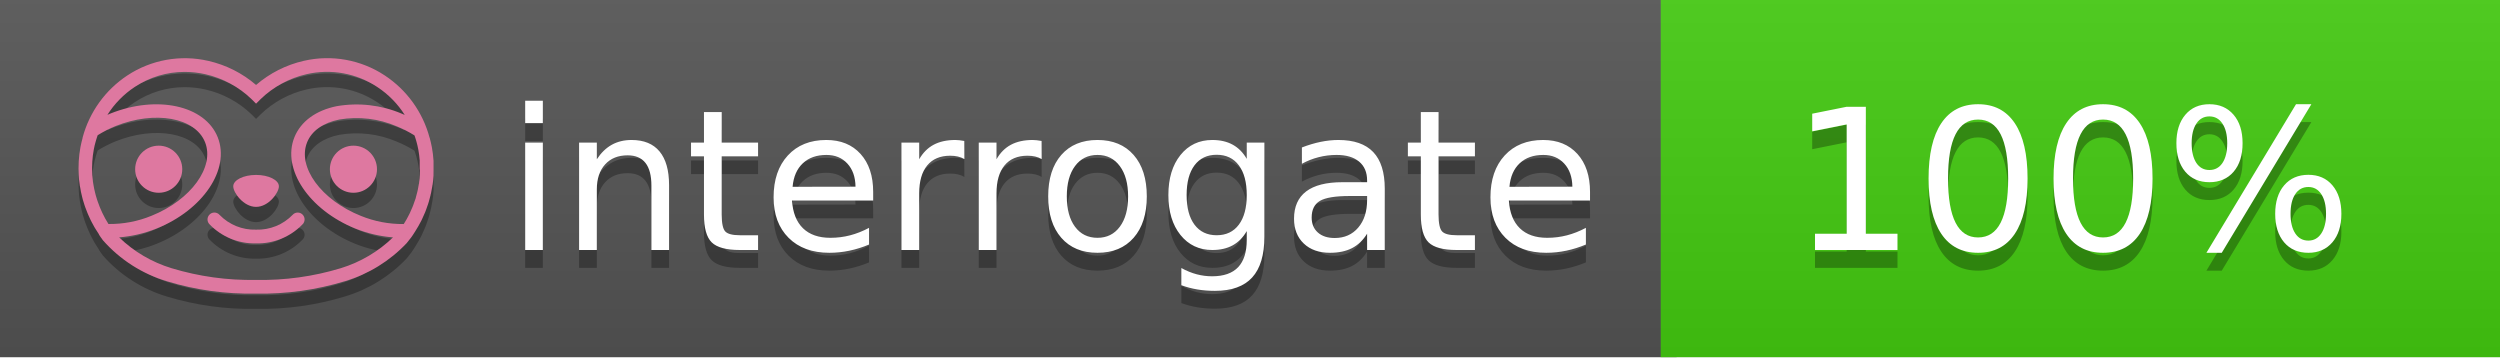
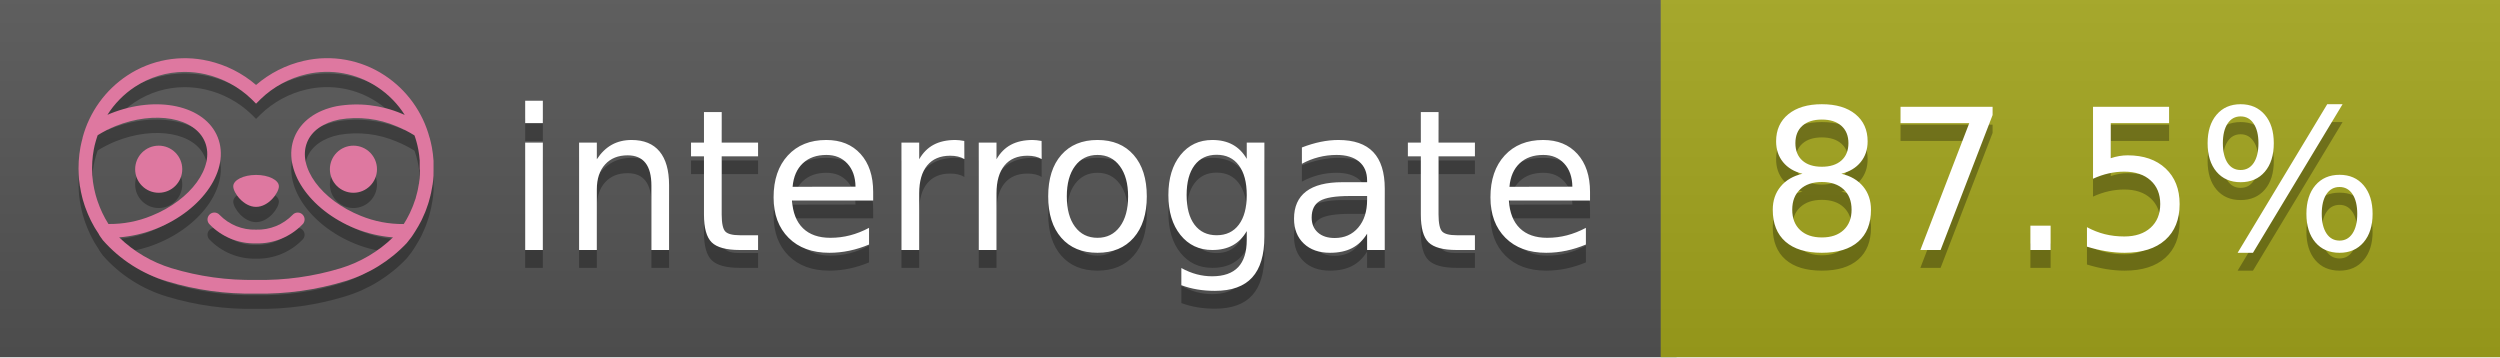
<svg xmlns="http://www.w3.org/2000/svg" width="140" height="20" viewBox="0 0 140 20" version="1.1" xml:space="preserve" style="fill-rule:evenodd;clip-rule:evenodd;stroke-linejoin:round;stroke-miterlimit:2;">
  <g transform="matrix(1,0,0,1,22,0)">
    <g id="backgrounds" transform="matrix(1.32789,0,0,1,-22.3892,0)">
      <rect x="0" y="0" width="71" height="20" style="fill:rgb(85,85,85);" />
    </g>
-     <rect x="71" y="0" width="47" height="20" data-interrogate="color" style="fill:#4c1" />
+     <rect x="71" y="0" width="47" height="20" data-interrogate="color" style="fill:#a4a61d" />
    <g transform="matrix(1.19746,0,0,1,-22.3744,-4.85723e-16)">
      <rect x="0" y="0" width="118" height="20" style="fill:url(#_Linear1);" />
    </g>
  </g>
  <g fill="#fff" text-anchor="middle" font-family="DejaVu Sans,Verdana,Geneva,sans-serif" font-size="110">
    <text x="590" y="150" fill="#010101" fill-opacity=".3" transform="scale(.1)" textLength="610">interrogate</text>
    <text x="590" y="140" transform="scale(.1)" textLength="610">interrogate</text>
-     <text x="1160" y="150" fill="#010101" fill-opacity=".3" transform="scale(.1)" textLength="330" data-interrogate="result">100%</text>
-     <text x="1160" y="140" transform="scale(.1)" textLength="330" data-interrogate="result">100%</text>
+     <text x="1160" y="150" fill="#010101" fill-opacity=".3" transform="scale(.1)" textLength="370" data-interrogate="result">87.5%</text>
+     <text x="1160" y="140" transform="scale(.1)" textLength="370" data-interrogate="result">87.5%</text>
  </g>
  <g id="logo-shadow" transform="matrix(0.854876,0,0,0.854876,-6.73514,1.732)">
    <g transform="matrix(0.299012,0,0,0.299012,9.70229,-6.68582)">
      <path d="M50,64.25C52.76,64.25 55,61.13 55,59.75C55,58.37 52.76,57.25 50,57.25C47.24,57.25 45,58.37 45,59.75C45,61.13 47.24,64.25 50,64.25Z" style="fill:rgb(1,1,1);fill-opacity:0.3;fill-rule:nonzero;" />
    </g>
    <g transform="matrix(0.299012,0,0,0.299012,9.70229,-6.68582)">
      <path d="M88,49.05C86.506,43.475 83.018,38.638 78.2,35.46C72.969,32.002 66.539,30.844 60.43,32.26C56.576,33.145 52.995,34.958 50,37.54C46.998,34.958 43.411,33.149 39.55,32.27C33.441,30.853 27.011,32.011 21.78,35.47C16.97,38.652 13.489,43.489 12,49.06L12,49.13C11.82,49.79 11.66,50.46 11.53,51.13C11.146,53.207 11.021,55.323 11.16,57.43C11.16,58.03 11.26,58.63 11.34,59.23C11.34,59.51 11.43,59.79 11.48,60.07C11.53,60.35 11.58,60.68 11.64,60.98C11.7,61.28 11.8,61.69 11.89,62.05C11.98,62.41 11.99,62.47 12.05,62.68C12.16,63.07 12.28,63.46 12.41,63.84L12.58,64.34C12.72,64.74 12.88,65.14 13.04,65.53L13.23,65.98C13.403,66.373 13.583,66.767 13.77,67.16L13.99,67.59C14.19,67.97 14.39,68.35 14.61,68.73L14.87,69.15C15.1,69.52 15.33,69.89 15.58,70.26L15.58,70.32L15.99,70.93C16.14,71.14 16.29,71.36 16.45,71.57C20.206,75.83 25.086,78.95 30.53,80.57C36.839,82.48 43.41,83.385 50,83.25C56.599,83.374 63.177,82.456 69.49,80.53C74.644,78.978 79.303,76.102 83,72.19C83.34,71.78 83.65,71.35 84,70.92L84.18,70.66L84.33,70.44L84.41,70.32C84.55,70.12 84.67,69.9 84.81,69.7C85.07,69.3 85.32,68.89 85.55,68.48C85.78,68.07 86.02,67.65 86.23,67.22C86.31,67.05 86.39,66.88 86.47,66.7C86.67,66.28 86.85,65.87 87.03,65.44L87.23,64.92C87.397,64.487 87.55,64.05 87.69,63.61L87.85,63.09C87.98,62.64 88.1,62.19 88.21,61.74C88.21,61.57 88.3,61.39 88.33,61.22C88.43,60.75 88.52,60.22 88.6,59.79C88.6,59.64 88.66,59.49 88.68,59.33C88.77,58.71 88.84,58.08 88.88,57.45L88.88,54.17C88.817,53.164 88.693,52.162 88.51,51.17C88.38,50.5 88.23,49.84 88.05,49.17L88,49.05ZM85.89,56.44L85.89,57.23C85.89,57.78 85.79,58.32 85.72,58.86C85.72,59.01 85.72,59.15 85.65,59.3C85.59,59.7 85.51,60.11 85.43,60.51L85.32,60.99C85.23,61.38 85.12,61.77 85.01,62.16C85.01,62.31 84.93,62.46 84.88,62.6C84.74,63.04 84.59,63.47 84.42,63.9L84.27,64.28C84.1,64.71 83.91,65.14 83.71,65.56C83.51,65.98 83.43,66.12 83.28,66.4L83.01,66.91C82.83,67.223 82.643,67.537 82.45,67.85L82.35,68.01C79.121,68.047 75.918,67.434 72.93,66.21C64.27,62.74 59,55.52 61.18,50.11C62.18,47.6 64.7,45.82 68.26,45.11C72.489,44.395 76.835,44.908 80.78,46.59C82.141,47.144 83.453,47.813 84.7,48.59C84.76,48.76 84.82,48.93 84.88,49.1C84.94,49.27 85.05,49.63 85.12,49.9C85.28,50.5 85.44,51.1 85.55,51.73C85.691,52.507 85.792,53.292 85.85,54.08L85.85,55.89C85.85,56.12 85.91,56.25 85.91,56.45L85.89,56.44ZM17.66,68C16.668,66.435 15.869,64.756 15.28,63L15.17,62.68C15.06,62.35 14.96,62.01 14.87,61.68C14.823,61.493 14.777,61.31 14.73,61.13C14.66,60.84 14.59,60.55 14.53,60.27C14.47,59.99 14.43,59.72 14.38,59.44C14.33,59.16 14.3,59 14.27,58.78C14.2,58.27 14.15,57.78 14.11,57.23L14.11,57.03C14.008,55.236 14.122,53.437 14.45,51.67C14.56,51.06 14.71,50.46 14.88,49.87C14.96,49.59 15.04,49.32 15.13,49.05C15.22,48.78 15.24,48.72 15.3,48.55C16.548,47.774 17.859,47.105 19.22,46.55C27.86,43.09 36.65,44.67 38.82,50.08C40.99,55.49 35.73,62.74 27.09,66.2C24.101,67.431 20.893,68.043 17.66,68ZM68.57,77.68C62.554,79.508 56.287,80.376 50,80.25C43.737,80.37 37.495,79.506 31.5,77.69C27.185,76.38 23.243,74.062 20,70.93C22.815,70.706 25.58,70.055 28.2,69C38.37,64.92 44.39,56 41.6,49C38.81,42 28.27,39.72 18.1,43.8L17.43,44.09C18.973,41.648 21.019,39.561 23.43,37.97C26.671,35.824 30.473,34.68 34.36,34.68C35.884,34.681 37.404,34.852 38.89,35.19C42.694,36.049 46.191,37.935 49,40.64L50,41.64L51,40.64C53.797,37.937 57.279,36.049 61.07,35.18C66.402,33.947 72.014,34.968 76.57,38C78.98,39.588 81.026,41.671 82.57,44.11L81.9,43.82C77.409,41.921 72.464,41.355 67.66,42.19C63.08,43.12 59.79,45.54 58.39,49.02C55.6,55.97 61.62,64.94 71.79,69.02C74.414,70.07 77.182,70.714 80,70.93C76.776,74.05 72.859,76.363 68.57,77.68Z" style="fill:rgb(1,1,1);fill-opacity:0.3;fill-rule:nonzero;" />
    </g>
    <g transform="matrix(0.299012,0,0,0.299012,9.70229,-6.68582)">
      <circle cx="71.33" cy="56" r="5.16" style="fill:rgb(1,1,1);fill-opacity:0.3;" />
    </g>
    <g transform="matrix(0.299012,0,0,0.299012,9.70229,-6.68582)">
      <circle cx="28.67" cy="56" r="5.16" style="fill:rgb(1,1,1);fill-opacity:0.3;" />
    </g>
    <g transform="matrix(0.299012,0,0,0.299012,9.70229,-6.68582)">
      <path d="M58,66C55.912,68.161 53.003,69.339 50,69.24C46.997,69.339 44.088,68.161 42,66C41.714,65.677 41.302,65.491 40.87,65.491C40.042,65.491 39.361,66.172 39.361,67C39.361,67.368 39.496,67.724 39.74,68C42.403,70.804 46.134,72.35 50,72.25C53.862,72.347 57.59,70.802 60.25,68C60.495,67.725 60.63,67.369 60.63,67C60.63,66.174 59.951,65.495 59.125,65.495C58.695,65.495 58.285,65.679 58,66Z" style="fill:rgb(1,1,1);fill-opacity:0.3;fill-rule:nonzero;" />
    </g>
  </g>
  <g id="logo-pink" transform="matrix(0.854876,0,0,0.854876,-6.73514,0.877124)">
    <g transform="matrix(0.299012,0,0,0.299012,9.70229,-6.68582)">
      <path d="M50,64.25C52.76,64.25 55,61.13 55,59.75C55,58.37 52.76,57.25 50,57.25C47.24,57.25 45,58.37 45,59.75C45,61.13 47.24,64.25 50,64.25Z" style="fill:rgb(222,120,160);fill-rule:nonzero;" />
    </g>
    <g transform="matrix(0.299012,0,0,0.299012,9.70229,-6.68582)">
      <path d="M88,49.05C86.506,43.475 83.018,38.638 78.2,35.46C72.969,32.002 66.539,30.844 60.43,32.26C56.576,33.145 52.995,34.958 50,37.54C46.998,34.958 43.411,33.149 39.55,32.27C33.441,30.853 27.011,32.011 21.78,35.47C16.97,38.652 13.489,43.489 12,49.06L12,49.13C11.82,49.79 11.66,50.46 11.53,51.13C11.146,53.207 11.021,55.323 11.16,57.43C11.16,58.03 11.26,58.63 11.34,59.23C11.34,59.51 11.43,59.79 11.48,60.07C11.53,60.35 11.58,60.68 11.64,60.98C11.7,61.28 11.8,61.69 11.89,62.05C11.98,62.41 11.99,62.47 12.05,62.68C12.16,63.07 12.28,63.46 12.41,63.84L12.58,64.34C12.72,64.74 12.88,65.14 13.04,65.53L13.23,65.98C13.403,66.373 13.583,66.767 13.77,67.16L13.99,67.59C14.19,67.97 14.39,68.35 14.61,68.73L14.87,69.15C15.1,69.52 15.33,69.89 15.58,70.26L15.58,70.32L15.99,70.93C16.14,71.14 16.29,71.36 16.45,71.57C20.206,75.83 25.086,78.95 30.53,80.57C36.839,82.48 43.41,83.385 50,83.25C56.599,83.374 63.177,82.456 69.49,80.53C74.644,78.978 79.303,76.102 83,72.19C83.34,71.78 83.65,71.35 84,70.92L84.18,70.66L84.33,70.44L84.41,70.32C84.55,70.12 84.67,69.9 84.81,69.7C85.07,69.3 85.32,68.89 85.55,68.48C85.78,68.07 86.02,67.65 86.23,67.22C86.31,67.05 86.39,66.88 86.47,66.7C86.67,66.28 86.85,65.87 87.03,65.44L87.23,64.92C87.397,64.487 87.55,64.05 87.69,63.61L87.85,63.09C87.98,62.64 88.1,62.19 88.21,61.74C88.21,61.57 88.3,61.39 88.33,61.22C88.43,60.75 88.52,60.22 88.6,59.79C88.6,59.64 88.66,59.49 88.68,59.33C88.77,58.71 88.84,58.08 88.88,57.45L88.88,54.17C88.817,53.164 88.693,52.162 88.51,51.17C88.38,50.5 88.23,49.84 88.05,49.17L88,49.05ZM85.89,56.44L85.89,57.23C85.89,57.78 85.79,58.32 85.72,58.86C85.72,59.01 85.72,59.15 85.65,59.3C85.59,59.7 85.51,60.11 85.43,60.51L85.32,60.99C85.23,61.38 85.12,61.77 85.01,62.16C85.01,62.31 84.93,62.46 84.88,62.6C84.74,63.04 84.59,63.47 84.42,63.9L84.27,64.28C84.1,64.71 83.91,65.14 83.71,65.56C83.51,65.98 83.43,66.12 83.28,66.4L83.01,66.91C82.83,67.223 82.643,67.537 82.45,67.85L82.35,68.01C79.121,68.047 75.918,67.434 72.93,66.21C64.27,62.74 59,55.52 61.18,50.11C62.18,47.6 64.7,45.82 68.26,45.11C72.489,44.395 76.835,44.908 80.78,46.59C82.141,47.144 83.453,47.813 84.7,48.59C84.76,48.76 84.82,48.93 84.88,49.1C84.94,49.27 85.05,49.63 85.12,49.9C85.28,50.5 85.44,51.1 85.55,51.73C85.691,52.507 85.792,53.292 85.85,54.08L85.85,55.89C85.85,56.12 85.91,56.25 85.91,56.45L85.89,56.44ZM17.66,68C16.668,66.435 15.869,64.756 15.28,63L15.17,62.68C15.06,62.35 14.96,62.01 14.87,61.68C14.823,61.493 14.777,61.31 14.73,61.13C14.66,60.84 14.59,60.55 14.53,60.27C14.47,59.99 14.43,59.72 14.38,59.44C14.33,59.16 14.3,59 14.27,58.78C14.2,58.27 14.15,57.78 14.11,57.23L14.11,57.03C14.008,55.236 14.122,53.437 14.45,51.67C14.56,51.06 14.71,50.46 14.88,49.87C14.96,49.59 15.04,49.32 15.13,49.05C15.22,48.78 15.24,48.72 15.3,48.55C16.548,47.774 17.859,47.105 19.22,46.55C27.86,43.09 36.65,44.67 38.82,50.08C40.99,55.49 35.73,62.74 27.09,66.2C24.101,67.431 20.893,68.043 17.66,68ZM68.57,77.68C62.554,79.508 56.287,80.376 50,80.25C43.737,80.37 37.495,79.506 31.5,77.69C27.185,76.38 23.243,74.062 20,70.93C22.815,70.706 25.58,70.055 28.2,69C38.37,64.92 44.39,56 41.6,49C38.81,42 28.27,39.72 18.1,43.8L17.43,44.09C18.973,41.648 21.019,39.561 23.43,37.97C26.671,35.824 30.473,34.68 34.36,34.68C35.884,34.681 37.404,34.852 38.89,35.19C42.694,36.049 46.191,37.935 49,40.64L50,41.64L51,40.64C53.797,37.937 57.279,36.049 61.07,35.18C66.402,33.947 72.014,34.968 76.57,38C78.98,39.588 81.026,41.671 82.57,44.11L81.9,43.82C77.409,41.921 72.464,41.355 67.66,42.19C63.08,43.12 59.79,45.54 58.39,49.02C55.6,55.97 61.62,64.94 71.79,69.02C74.414,70.07 77.182,70.714 80,70.93C76.776,74.05 72.859,76.363 68.57,77.68Z" style="fill:rgb(222,120,160);fill-rule:nonzero;" />
    </g>
    <g transform="matrix(0.299012,0,0,0.299012,9.70229,-6.68582)">
      <circle cx="71.33" cy="56" r="5.16" style="fill:rgb(222,120,160);" />
    </g>
    <g transform="matrix(0.299012,0,0,0.299012,9.70229,-6.68582)">
      <circle cx="28.67" cy="56" r="5.16" style="fill:rgb(222,120,160);" />
    </g>
    <g transform="matrix(0.299012,0,0,0.299012,9.70229,-6.68582)">
      <path d="M58,66C55.912,68.161 53.003,69.339 50,69.24C46.997,69.339 44.088,68.161 42,66C41.714,65.677 41.302,65.491 40.87,65.491C40.042,65.491 39.361,66.172 39.361,67C39.361,67.368 39.496,67.724 39.74,68C42.403,70.804 46.134,72.35 50,72.25C53.862,72.347 57.59,70.802 60.25,68C60.495,67.725 60.63,67.369 60.63,67C60.63,66.174 59.951,65.495 59.125,65.495C58.695,65.495 58.285,65.679 58,66Z" style="fill:rgb(222,120,160);fill-rule:nonzero;" />
    </g>
  </g>
  <defs>
    <linearGradient id="_Linear1" x1="0" y1="0" x2="1" y2="0" gradientUnits="userSpaceOnUse" gradientTransform="matrix(1.22465e-15,20,-20,1.22465e-15,0,0)">
      <stop offset="0" style="stop-color:rgb(187,187,187);stop-opacity:0.1" />
      <stop offset="1" style="stop-color:black;stop-opacity:0.1" />
    </linearGradient>
  </defs>
</svg>
